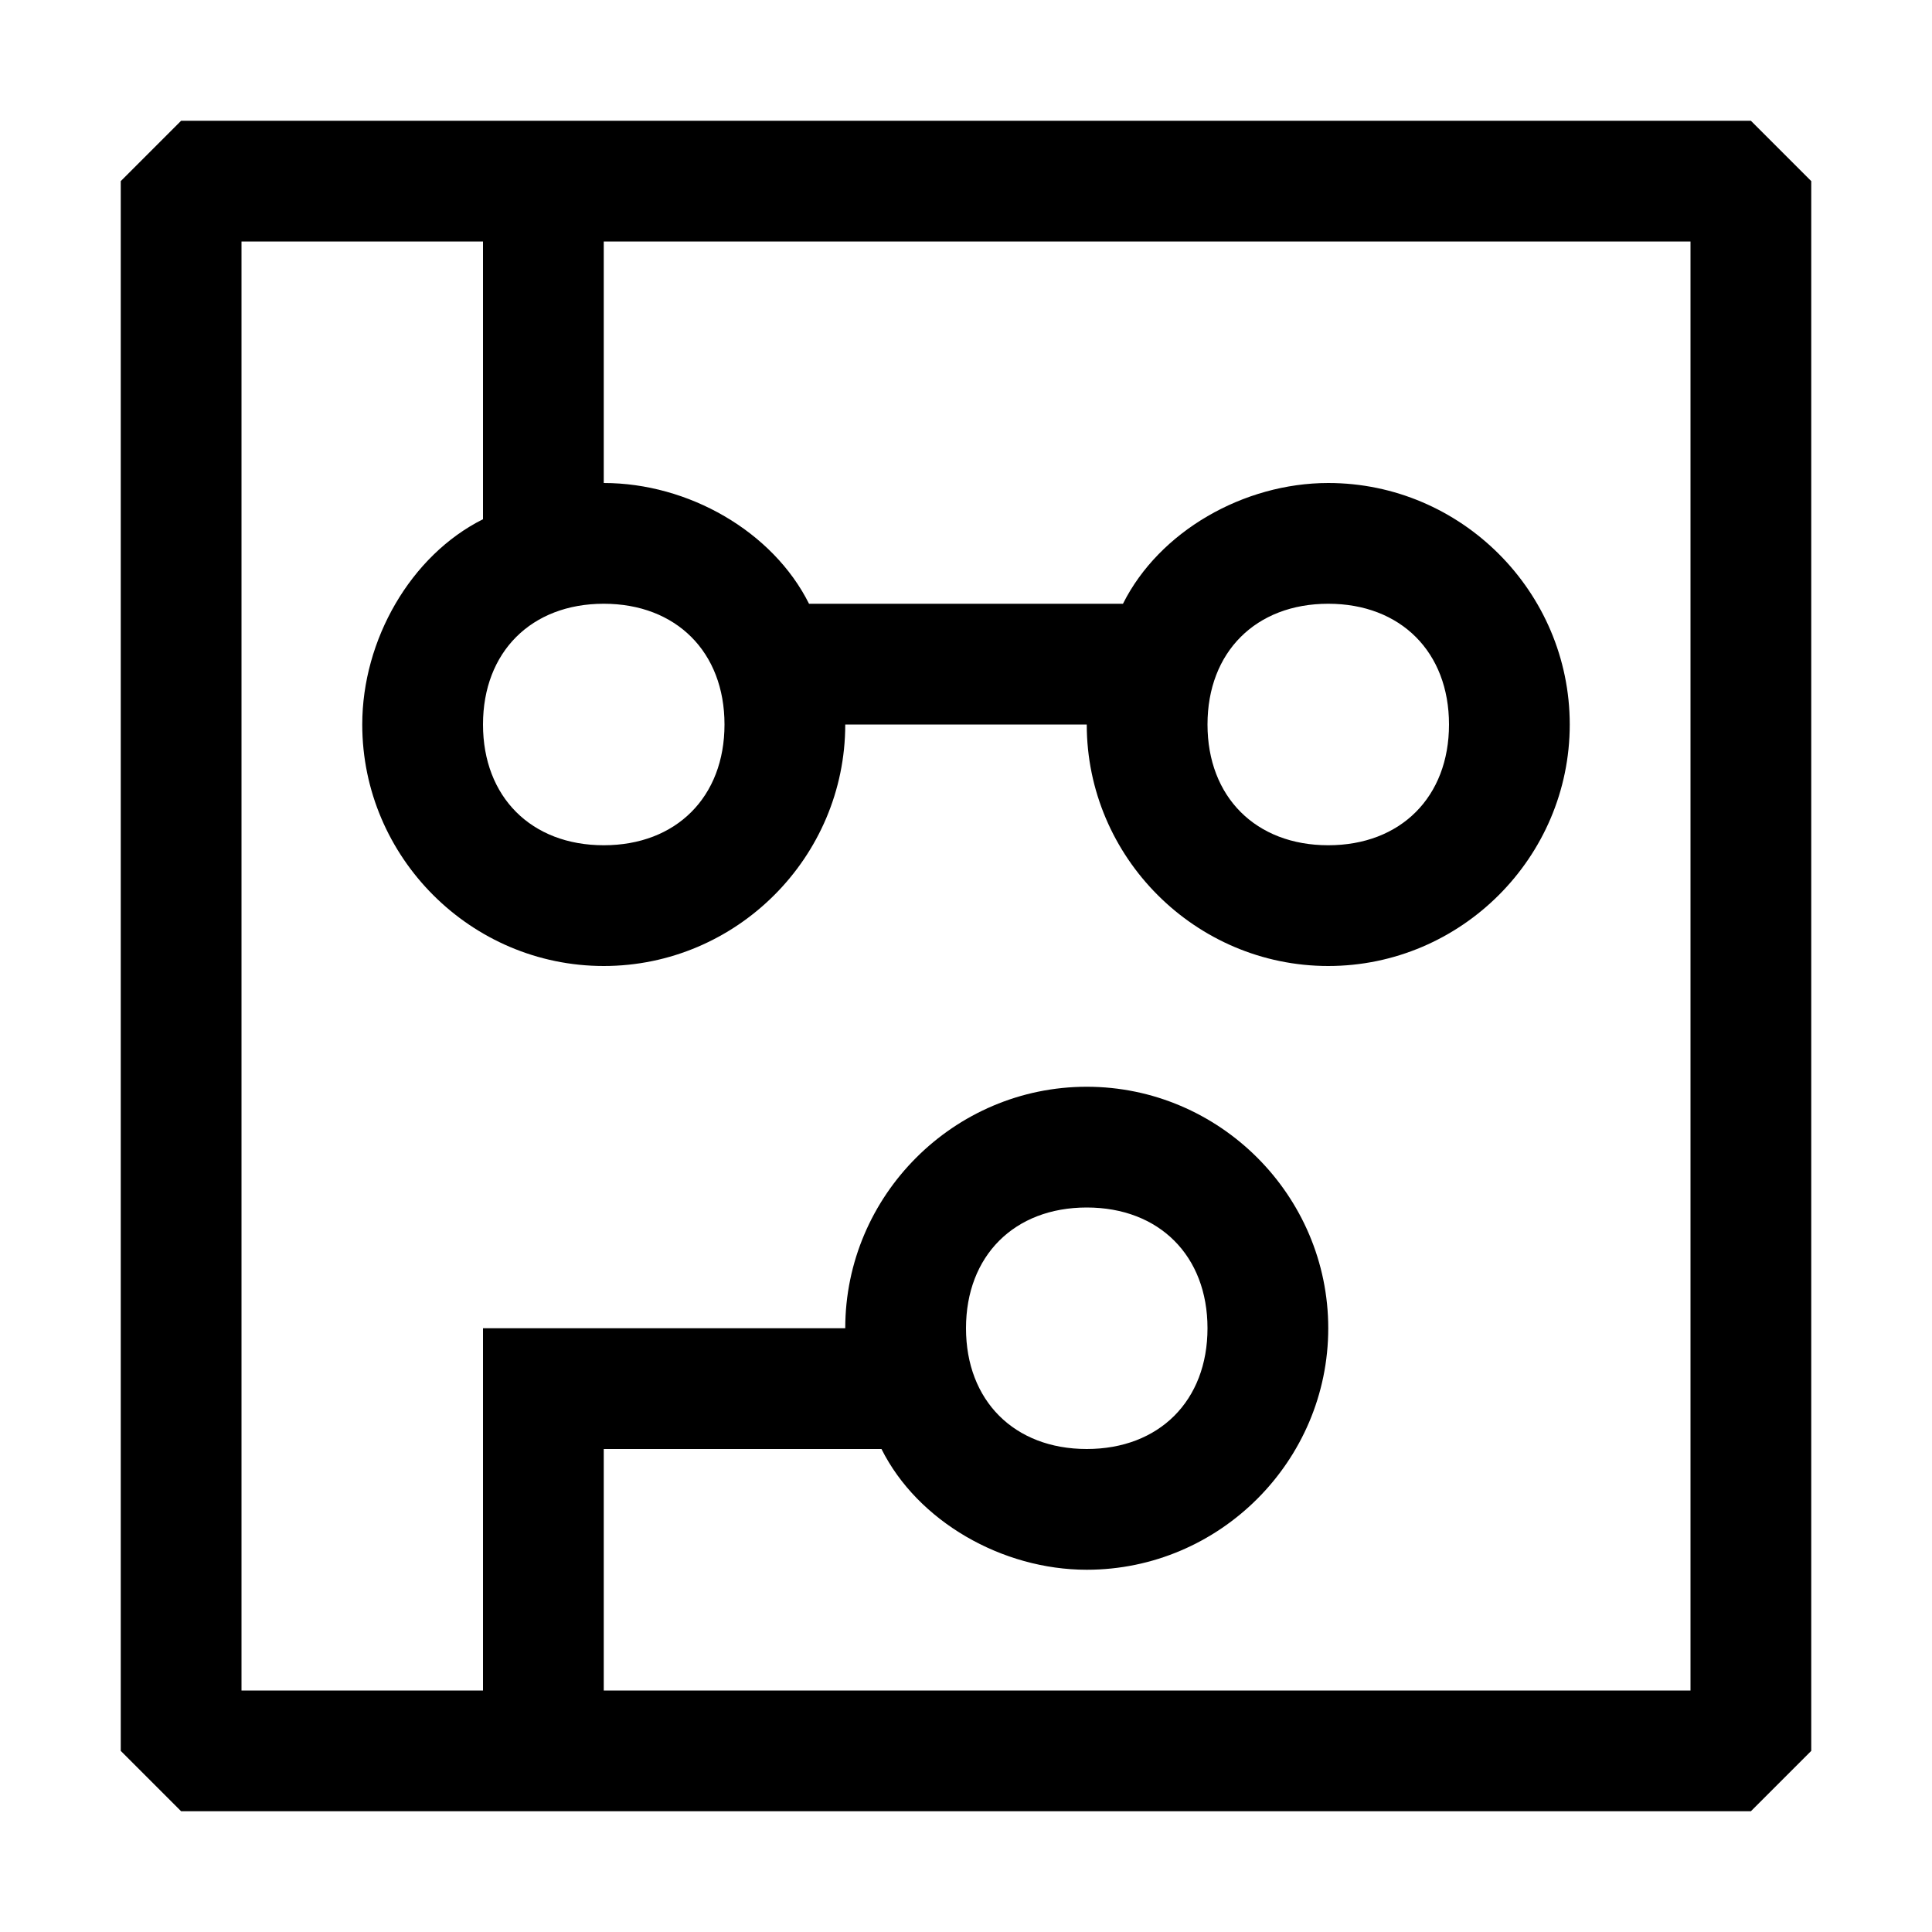
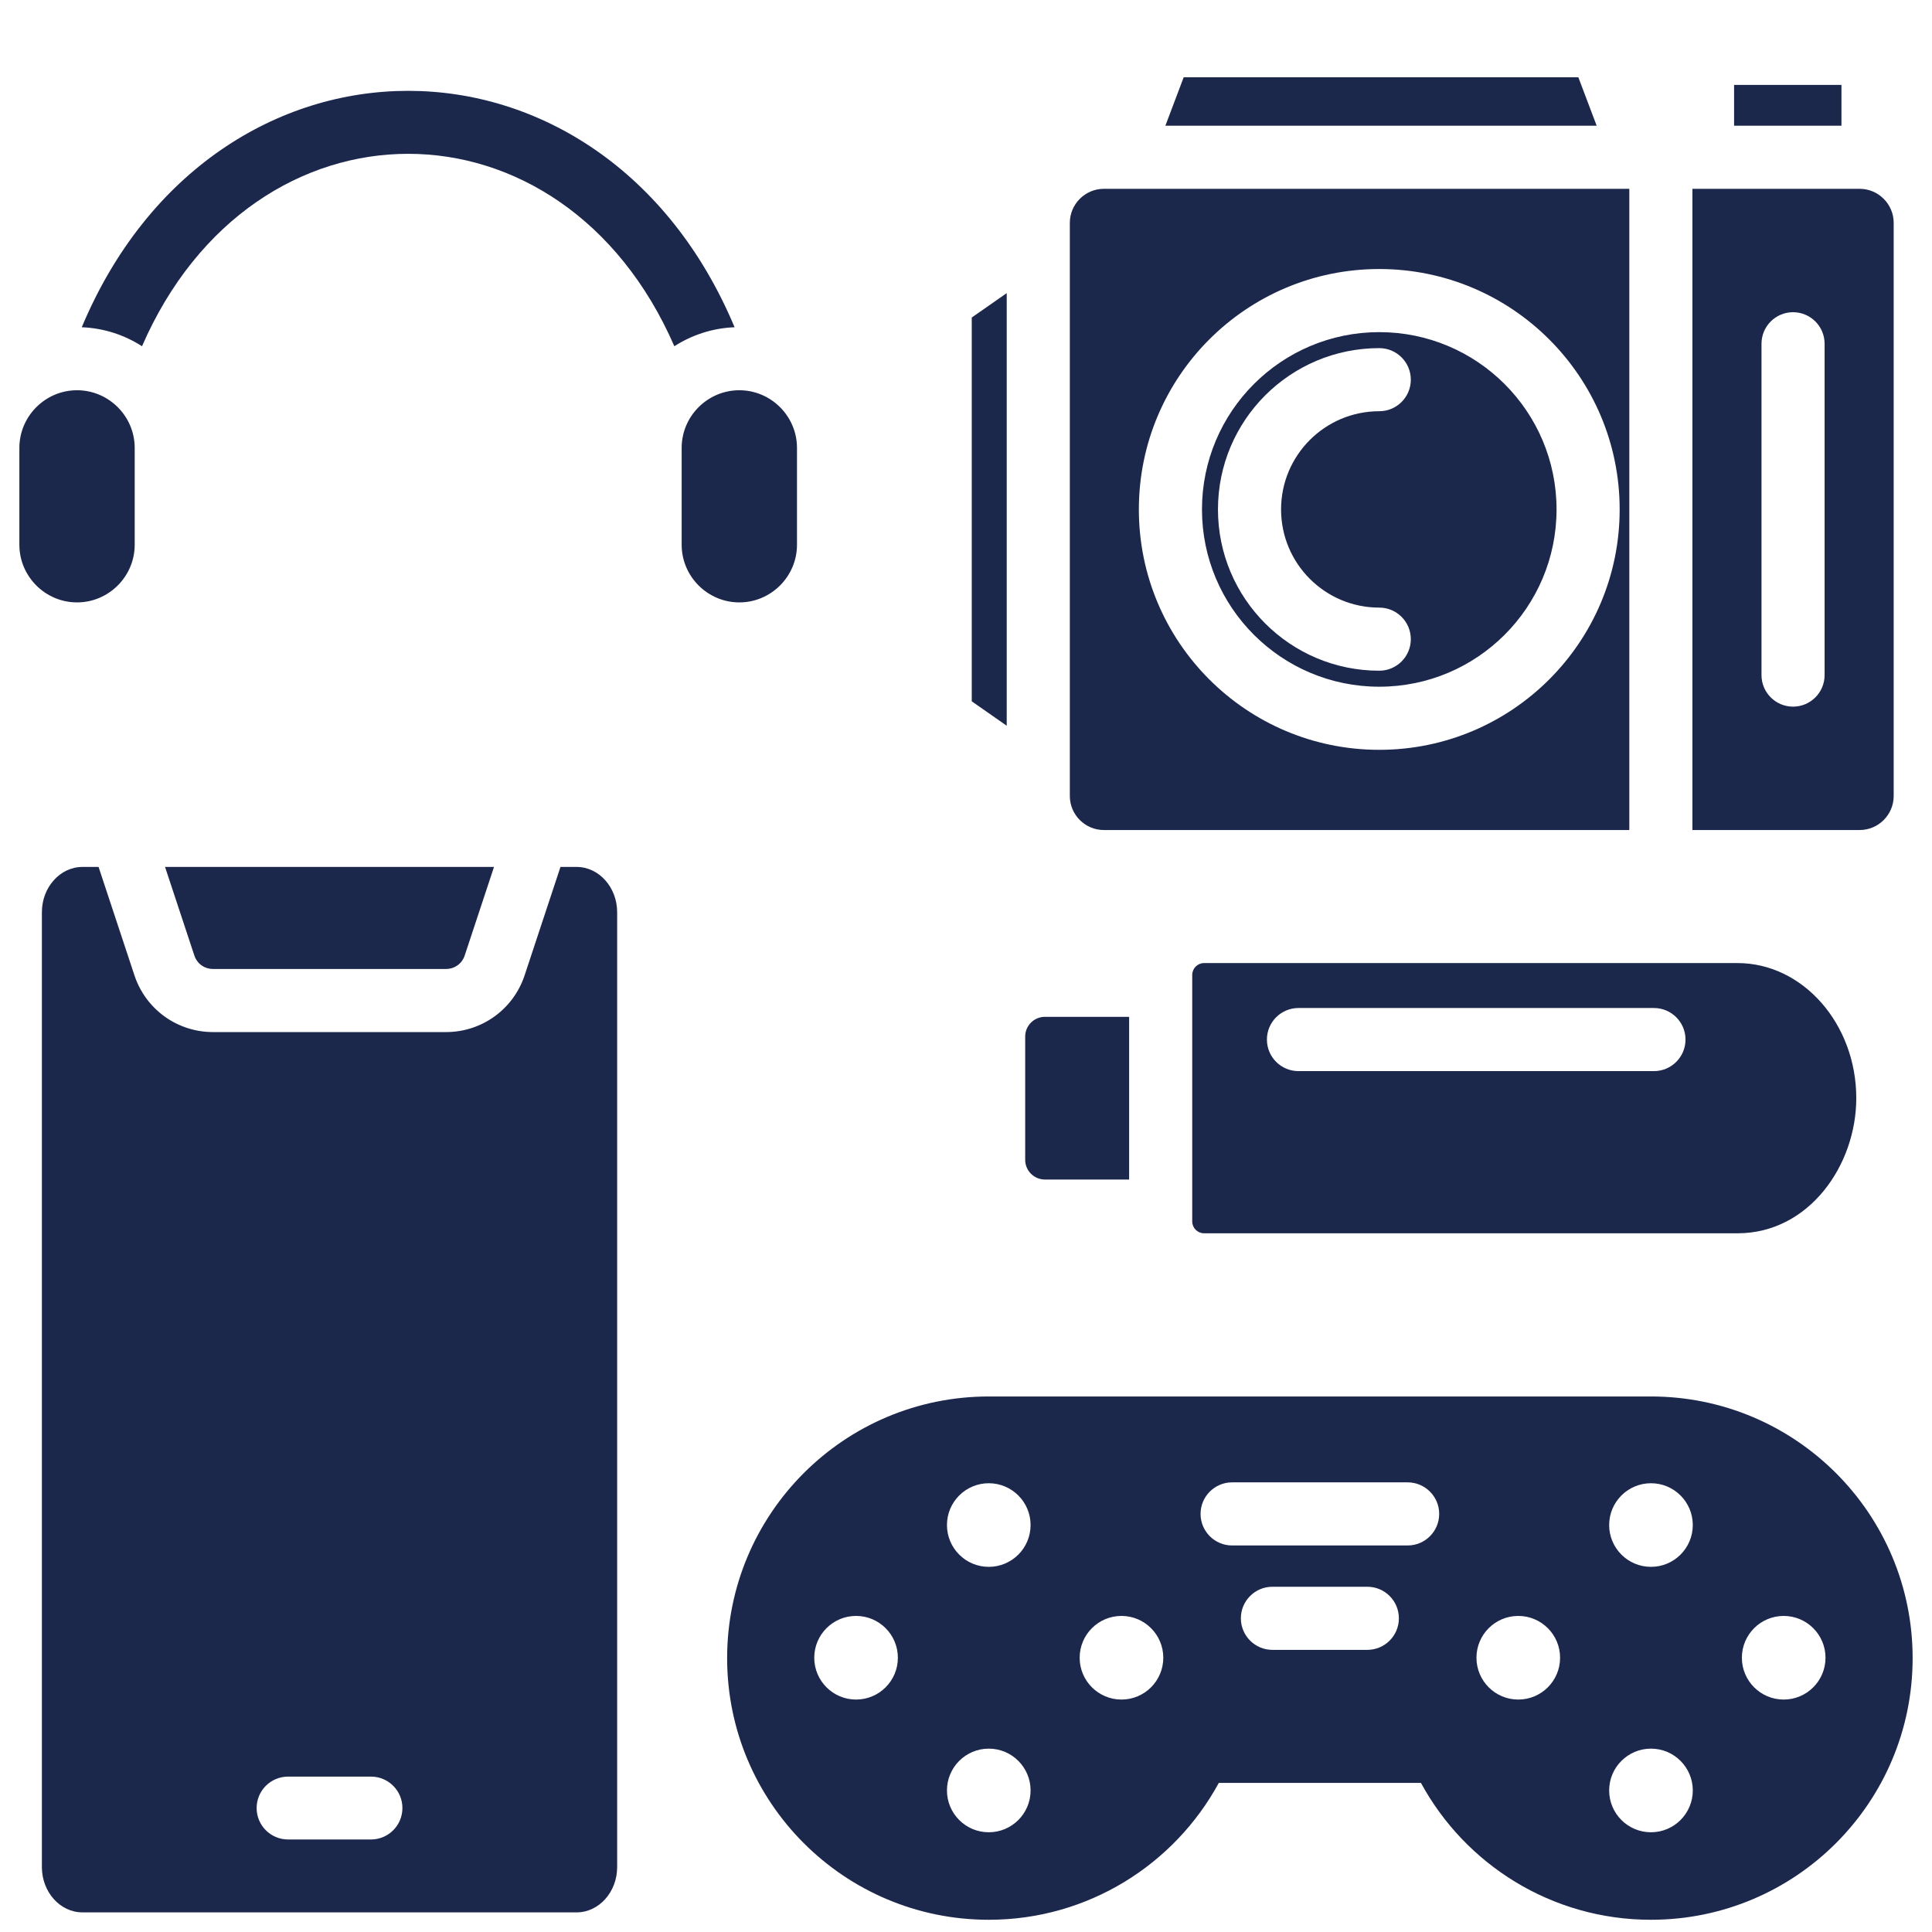
- <svg xmlns="http://www.w3.org/2000/svg" width="800px" height="800px" viewBox="0 0 16 16" fill="#000000">
-   <path d="M14.5 1h-13l-.5.5v13l.5.5h13l.5-.5v-13l-.5-.5zM14 14H5v-2h2.3c.3.6 1 1 1.7 1 1.1 0 2-.9 2-2s-.9-2-2-2-2 .9-2 2H4v3H2V2h2v2.3c-.6.3-1 1-1 1.7 0 1.1.9 2 2 2s2-.9 2-2h2c0 1.1.9 2 2 2s2-.9 2-2-.9-2-2-2c-.7 0-1.4.4-1.7 1H6.7c-.3-.6-1-1-1.7-1V2h9v12zm-6-3c0-.6.4-1 1-1s1 .4 1 1-.4 1-1 1-1-.4-1-1zM5 5c.6 0 1 .4 1 1s-.4 1-1 1-1-.4-1-1 .4-1 1-1zm6 0c.6 0 1 .4 1 1s-.4 1-1 1-1-.4-1-1 .4-1 1-1z" />
+ <svg xmlns="http://www.w3.org/2000/svg" width="1080" zoomAndPan="magnify" viewBox="0 0 810 810" height="1080" preserveAspectRatio="xMidYMid meet" version="1.0">
+   <defs>
+     <clipPath id="d7fc6d6794">
+       <path d="M 8.121 32 L 801.621 32 L 801.621 805 L 8.121 805 Z M 8.121 32 " clip-rule="nonzero" />
+     </clipPath>
+   </defs>
+   <g clip-path="url(#d7fc6d6794)">
+     <path fill="#1c274c" d="M 727.023 35.598 L 772.039 35.598 L 772.039 52.703 L 727.023 52.703 Z M 779.676 79.164 L 709.555 79.164 L 709.555 347.992 L 779.676 347.992 C 787.52 347.992 793.934 341.578 793.934 333.734 L 793.934 93.422 C 793.934 85.578 787.52 79.164 779.676 79.164 Z M 764.973 283.031 C 764.973 290.34 759.051 296.262 751.742 296.262 C 744.438 296.262 738.516 290.34 738.516 283.031 L 738.516 144.125 C 738.516 136.82 744.438 130.895 751.742 130.895 C 759.051 130.895 764.973 136.82 764.973 144.125 Z M 578.262 139.25 C 537.207 139.25 503.934 172.527 503.934 213.578 C 503.934 254.633 537.207 287.906 578.262 287.906 C 619.316 287.906 652.59 254.633 652.59 213.578 C 652.59 172.527 619.316 139.25 578.262 139.25 Z M 578.262 254.742 C 585.566 254.742 591.492 260.664 591.492 267.973 C 591.492 275.277 585.566 281.199 578.262 281.199 C 540.918 281.199 510.637 250.922 510.637 213.574 C 510.637 176.23 540.914 145.953 578.262 145.953 C 585.566 145.953 591.492 151.875 591.492 159.18 C 591.492 166.488 585.566 172.41 578.262 172.41 C 555.523 172.41 537.094 190.84 537.094 213.574 C 537.094 236.312 555.523 254.742 578.262 254.742 Z M 462.789 79.164 C 454.949 79.164 448.531 85.582 448.531 93.422 L 448.531 333.734 C 448.531 341.578 454.949 347.992 462.789 347.992 L 683.094 347.992 L 683.094 79.164 Z M 578.262 314.367 C 522.602 314.367 477.473 269.238 477.473 213.578 C 477.473 157.918 522.602 112.789 578.262 112.789 C 633.922 112.789 679.051 157.918 679.051 213.578 C 679.051 269.238 633.922 314.367 578.262 314.367 Z M 669.41 52.707 L 661.73 32.402 L 496.266 32.402 L 488.59 52.707 Z M 422.074 304.27 L 407.414 294.027 L 407.414 133.129 L 422.074 122.891 Z M 728.469 403.773 L 504.809 403.773 C 502.078 403.773 499.848 406.004 499.848 408.734 L 499.848 512.102 C 499.848 514.832 502.078 517.062 504.809 517.062 L 728.469 517.062 C 758.457 517.062 778.254 488.473 778.254 460.418 C 778.254 429.262 755.852 403.773 728.469 403.773 Z M 693.426 449.07 L 544.391 449.07 C 537.082 449.07 531.16 443.148 531.16 435.84 C 531.16 428.535 537.082 422.613 544.391 422.613 L 693.426 422.613 C 700.73 422.613 706.656 428.535 706.656 435.84 C 706.656 443.148 700.73 449.07 693.426 449.07 Z M 473.391 426.312 L 438.082 426.312 C 433.527 426.312 429.812 430.027 429.812 434.578 L 429.812 486.254 C 429.812 490.809 433.527 494.523 438.082 494.523 L 473.391 494.523 Z M 692.18 585.48 L 414.547 585.48 C 353.961 585.48 304.852 634.594 304.852 695.176 C 304.852 755.762 353.965 804.875 414.547 804.875 C 456.188 804.875 492.406 781.676 510.988 747.496 L 595.742 747.496 C 614.32 781.676 650.543 804.875 692.18 804.875 C 752.766 804.875 801.879 755.762 801.879 695.176 C 801.879 634.594 752.766 585.48 692.18 585.48 Z M 358.906 712.547 C 349.227 712.547 341.379 704.699 341.379 695.016 C 341.379 685.336 349.227 677.484 358.906 677.484 C 368.59 677.484 376.438 685.336 376.438 695.016 C 376.438 704.699 368.59 712.547 358.906 712.547 Z M 414.547 768.188 C 404.863 768.188 397.016 760.336 397.016 750.656 C 397.016 740.977 404.863 733.125 414.547 733.125 C 424.227 733.125 432.078 740.973 432.078 750.656 C 432.078 760.336 424.227 768.188 414.547 768.188 Z M 414.547 656.91 C 404.863 656.91 397.016 649.062 397.016 639.379 C 397.016 629.699 404.863 621.852 414.547 621.852 C 424.227 621.852 432.078 629.699 432.078 639.379 C 432.078 649.062 424.227 656.91 414.547 656.91 Z M 470.184 712.547 C 460.504 712.547 452.652 704.699 452.652 695.016 C 452.652 685.336 460.504 677.484 470.184 677.484 C 479.863 677.484 487.715 685.336 487.715 695.016 C 487.715 704.699 479.863 712.547 470.184 712.547 Z M 573.258 691.711 L 533.469 691.711 C 526.164 691.711 520.238 685.789 520.238 678.48 C 520.238 671.176 526.164 665.254 533.469 665.254 L 573.258 665.254 C 580.566 665.254 586.488 671.176 586.488 678.48 C 586.488 685.789 580.566 691.711 573.258 691.711 Z M 590.156 647.945 L 516.57 647.945 C 509.266 647.945 503.34 642.02 503.34 634.715 C 503.34 627.41 509.266 621.484 516.57 621.484 L 590.156 621.484 C 597.461 621.484 603.387 627.41 603.387 634.715 C 603.387 642.02 597.461 647.945 590.156 647.945 Z M 636.543 712.547 C 626.859 712.547 619.012 704.699 619.012 695.02 C 619.012 685.336 626.859 677.488 636.543 677.488 C 646.223 677.488 654.074 685.336 654.074 695.02 C 654.074 704.699 646.227 712.547 636.543 712.547 Z M 692.18 768.188 C 682.5 768.188 674.648 760.336 674.648 750.656 C 674.648 740.977 682.5 733.125 692.18 733.125 C 701.863 733.125 709.711 740.977 709.711 750.656 C 709.711 760.336 701.863 768.188 692.18 768.188 Z M 692.18 656.91 C 682.5 656.91 674.648 649.062 674.648 639.379 C 674.648 629.699 682.5 621.852 692.18 621.852 C 701.863 621.852 709.711 629.699 709.711 639.379 C 709.711 649.062 701.863 656.91 692.18 656.91 Z M 747.82 712.547 C 738.137 712.547 730.289 704.699 730.289 695.02 C 730.289 685.336 738.137 677.488 747.82 677.488 C 757.5 677.488 765.352 685.336 765.352 695.02 C 765.352 704.699 757.5 712.547 747.82 712.547 Z M 309.961 163.613 C 323.262 163.613 334.141 174.492 334.141 187.789 L 334.141 228.383 C 334.141 241.684 323.262 252.559 309.965 252.559 C 296.668 252.559 285.789 241.684 285.789 228.383 L 285.789 187.789 C 285.785 174.492 296.664 163.613 309.961 163.613 Z M 32.293 163.613 C 45.59 163.613 56.473 174.492 56.473 187.789 L 56.473 228.383 C 56.473 241.684 45.59 252.559 32.297 252.559 C 19 252.559 8.121 241.684 8.121 228.383 L 8.121 187.789 C 8.121 174.492 19 163.613 32.293 163.613 Z M 34.277 137.199 C 89.656 5.051 252.602 5.051 307.98 137.199 C 298.719 137.559 290.074 140.438 282.719 145.164 C 235.953 37.594 106.301 37.594 59.539 145.164 C 52.184 140.434 43.539 137.559 34.277 137.199 Z M 69.195 363.469 L 81.473 400.574 C 82.609 404.02 85.691 406.246 89.32 406.246 L 186.988 406.246 C 190.617 406.246 193.699 404.016 194.84 400.574 L 207.113 363.469 Z M 241.762 363.469 L 234.98 363.469 L 219.957 408.883 C 215.234 423.156 202.023 432.703 186.988 432.703 L 89.32 432.703 C 74.285 432.703 61.074 423.156 56.352 408.883 L 41.328 363.469 L 34.547 363.469 C 25.207 363.469 17.562 372.008 17.562 382.445 L 17.562 782.793 C 17.562 793.23 25.207 801.77 34.547 801.77 L 241.766 801.77 C 251.102 801.77 258.746 793.227 258.746 782.793 L 258.746 382.445 C 258.742 372.012 251.102 363.469 241.762 363.469 Z M 155.535 771.207 L 120.773 771.207 C 113.496 771.207 107.594 765.305 107.594 758.027 C 107.594 750.75 113.496 744.852 120.773 744.852 L 155.535 744.852 C 162.812 744.852 168.715 750.75 168.715 758.027 C 168.715 765.305 162.812 771.207 155.535 771.207 Z M 155.535 771.207 " fill-opacity="1" fill-rule="evenodd" />
+   </g>
</svg>
